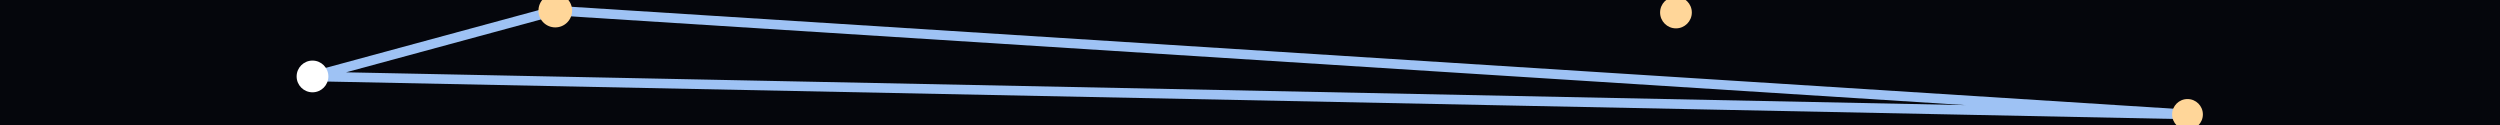
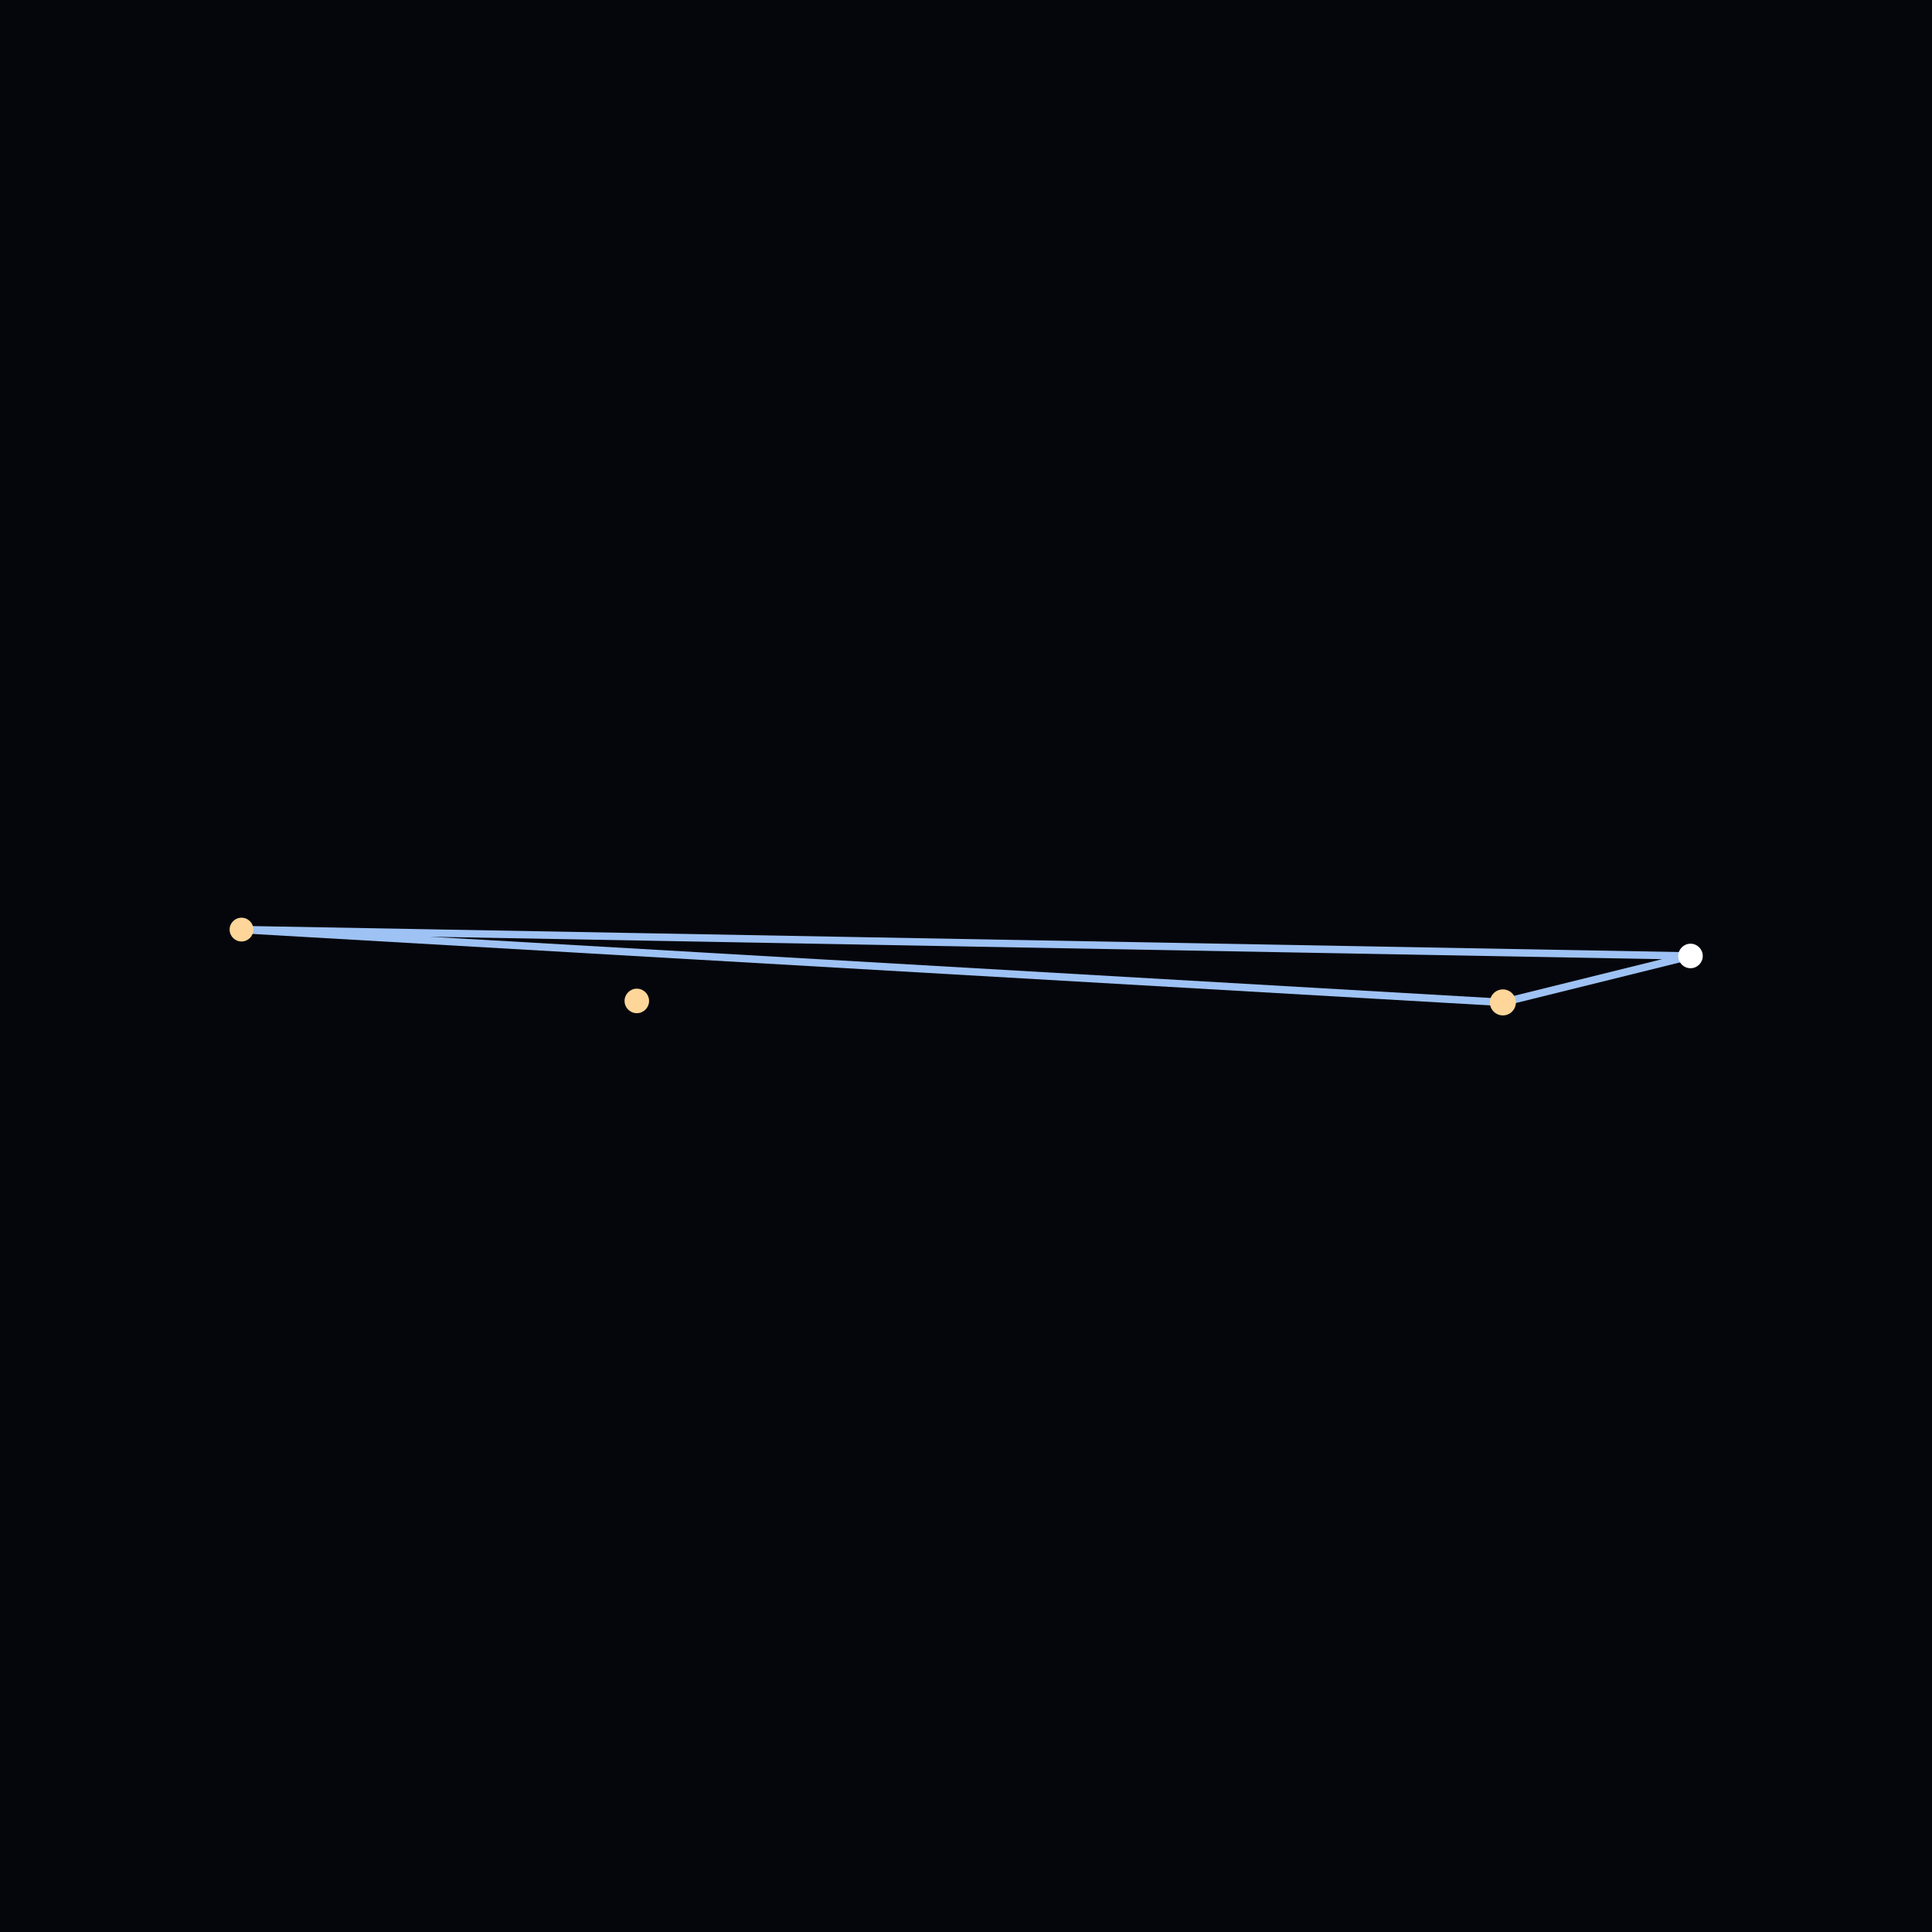
- <svg xmlns="http://www.w3.org/2000/svg" viewBox="0 0 520 26" font-family="Audiowide, Segoe UI, sans-serif">
-   <rect width="520" height="26" fill="#05060c" />
-   <polyline points="455.0,23.8 65.0,15.9 115.5,2.2 455.0,23.8" fill="none" stroke="#a6ccff" stroke-width="2.0" stroke-opacity="0.95" stroke-linejoin="round" />
-   <circle class="star" cx="115.5" cy="2.2" r="3.5" fill="#ffd699" data-name="HIP 107089" data-meta="mag 3.73" />
-   <circle class="star" cx="65.0" cy="15.9" r="3.3" fill="#ffffff" data-name="HIP 112405" data-meta="mag 4.13" />
-   <circle class="star" cx="348.6" cy="2.6" r="3.3" fill="#ffd699" data-name="HIP 81852" data-meta="mag 4.23" />
-   <circle class="star" cx="455.0" cy="23.8" r="3.2" fill="#ffd699" data-name="HIP 70638" data-meta="mag 4.31" />
+ <svg xmlns="http://www.w3.org/2000/svg" viewBox="0 0 520 520" font-family="Audiowide, Segoe UI, sans-serif">
+   <rect width="520" height="520" fill="#05060c" />
+   <polyline points="65.0,250.2 455.0,257.3 404.5,269.8 65.0,250.2" fill="none" stroke="#a6ccff" stroke-width="2.0" stroke-opacity="0.95" stroke-linejoin="round" />
+   <circle class="star" cx="404.5" cy="269.8" r="3.5" fill="#ffd699" data-name="HIP 107089" data-meta="mag 3.73" />
+   <circle class="star" cx="455.0" cy="257.3" r="3.3" fill="#ffffff" data-name="HIP 112405" data-meta="mag 4.13" />
+   <circle class="star" cx="171.4" cy="269.4" r="3.3" fill="#ffd699" data-name="HIP 81852" data-meta="mag 4.23" />
+   <circle class="star" cx="65.0" cy="250.2" r="3.2" fill="#ffd699" data-name="HIP 70638" data-meta="mag 4.31" />
</svg>
